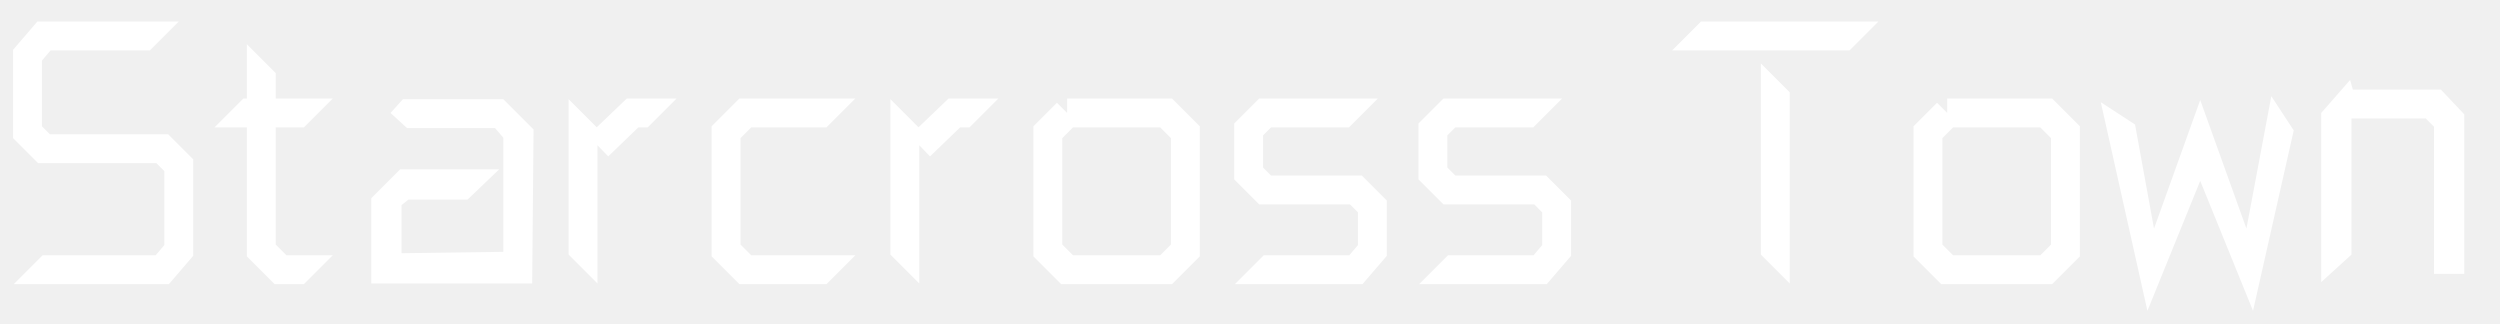
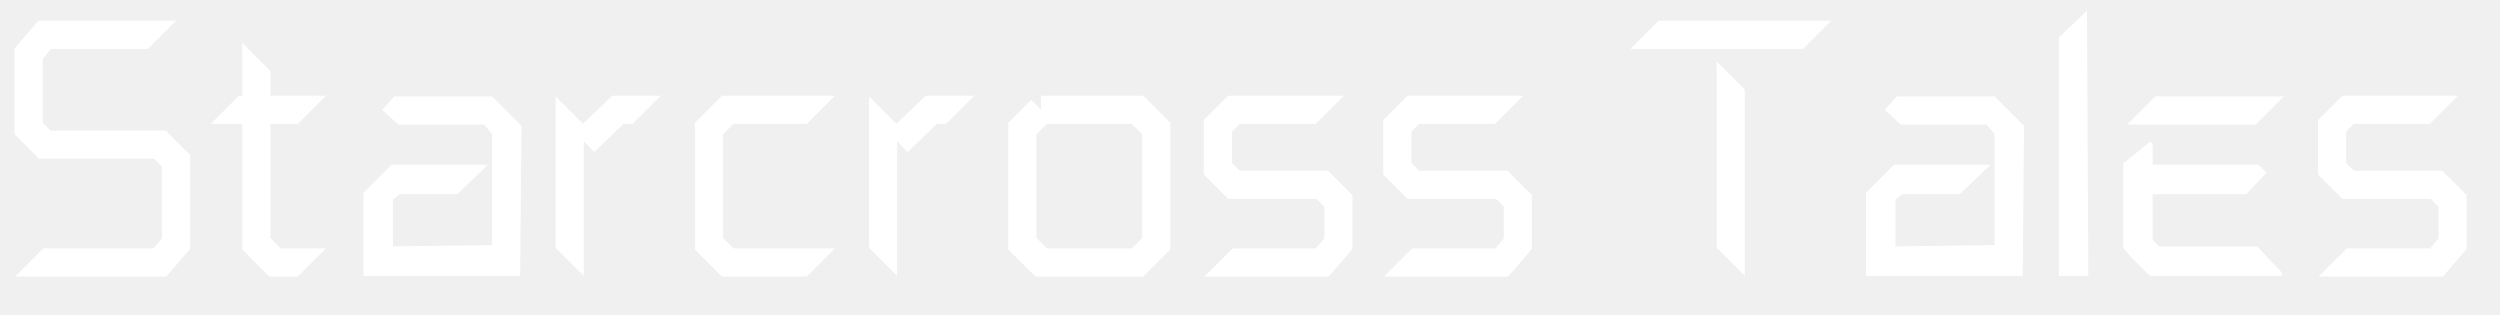
- <svg xmlns="http://www.w3.org/2000/svg" width="1700" height="220" viewBox="140 290 1818 235">
-   <path fill="#fff" d="M270.0,305.5 L167.2,305.5 L149.5,326.1 L149.5,390.3 L167.7,408.5 L253.7,408.5 L259.5,414.3 L259.5,468.1 L253.2,475.5 L171.0,475.5 L150.0,496.5 L262.8,496.5 L280.5,475.9 L280.5,405.7 L262.3,387.5 L176.3,387.5 L170.5,381.7 L170.5,333.9 L176.8,326.5 L249.0,326.5 Z M319.5,322.0 L319.5,476.3 L339.7,496.5 L361.0,496.5 L382.0,475.5 L348.3,475.5 L340.5,467.7 L340.5,343.0 Z M296.0,382.5 L361.0,382.5 L382.0,361.5 L317.0,361.5 Z M553.5,362.0 L553.5,475.0 L574.5,496.0 L574.5,383.0 Z M582.3,403.6 L604.2,382.5 L611.0,382.5 L632.0,361.5 L595.8,361.5 L567.7,388.4 Z M762.0,361.5 L677.7,361.5 L657.5,381.7 L657.5,476.3 L677.7,496.5 L741.0,496.5 L762.0,475.5 L686.3,475.5 L678.5,467.7 L678.5,390.3 L686.3,382.5 L741.0,382.5 Z M787.5,362.0 L787.5,475.0 L808.5,496.0 L808.5,383.0 Z M816.3,403.6 L838.2,382.5 L845.0,382.5 L866.0,361.5 L829.8,361.5 L801.7,388.4 Z M916.0,382.5 L983.7,382.5 L991.5,390.3 L991.5,467.7 L983.7,475.5 L920.3,475.5 L912.5,467.7 L912.5,390.3 L923.4,379.4 L908.6,364.6 L891.5,381.7 L891.5,476.3 L911.7,496.5 L992.3,496.5 L1012.5,476.3 L1012.5,381.7 L992.3,361.5 L916.0,361.5 Z M1142.0,361.5 L1055.7,361.5 L1037.5,379.7 L1037.5,420.3 L1055.7,438.5 L1121.7,438.5 L1127.5,444.3 L1127.5,468.1 L1121.2,475.5 L1059.0,475.5 L1038.0,496.5 L1130.8,496.5 L1148.5,475.9 L1148.5,435.7 L1130.3,417.5 L1064.3,417.5 L1058.5,411.7 L1058.5,388.3 L1064.3,382.5 L1121.0,382.5 Z M1276.0,361.5 L1189.7,361.5 L1171.5,379.7 L1171.5,420.3 L1189.7,438.5 L1255.7,438.5 L1261.5,444.3 L1261.5,468.1 L1255.2,475.5 L1193.0,475.5 L1172.0,496.5 L1264.8,496.5 L1282.5,475.9 L1282.5,435.7 L1264.3,417.5 L1198.3,417.5 L1192.5,411.7 L1192.5,388.3 L1198.3,382.5 L1255.0,382.5 Z M1356.0,326.5 L1485.0,326.5 L1506.0,305.5 L1377.0,305.5 Z M1420.5,336.0 L1420.5,475.0 L1441.5,496.0 L1441.5,357.0 Z M1556.0,382.5 L1623.7,382.5 L1631.5,390.3 L1631.5,467.7 L1623.7,475.5 L1560.3,475.5 L1552.5,467.7 L1552.5,390.3 L1563.4,379.4 L1548.6,364.6 L1531.5,381.7 L1531.5,476.3 L1551.7,496.5 L1632.3,496.5 L1652.5,476.3 L1652.5,381.7 L1632.3,361.5 L1556.0,361.5 Z M1667.7,364.2 L1701.6,515.9 L1740.0,421.4 L1778.4,515.9 L1808.0,384.7 L1791.7,359.8 L1773.6,456.1 L1740.0,362.6 L1706.4,456.1 L1692.6,380.4 Z" />
-   <path fill="#fff" fill-rule="evenodd" d="M433.0,362.0 L506.0,362.0 L528.0,384.0 L527.0,496.0 L410.0,496.0 L410.0,434.0 L431.0,413.0 L503.0,413.0 L480.0,435.0 L437.0,435.0 L432.0,439.0 L432.0,474.0 L506.0,473.0 L506.0,390.0 L500.0,383.0 L436.0,383.0 L424.0,372.0 Z M1849.0,348.0 L1851.0,355.0 L1915.0,355.0 L1932.0,373.0 L1932.0,489.0 L1910.0,489.0 L1910.0,382.0 L1904.0,376.0 L1850.0,376.0 L1850.0,475.0 L1828.0,495.0 L1828.0,372.0 Z" />
+ <svg xmlns="http://www.w3.org/2000/svg" width="1700" height="214" viewBox="140 290 1864 235">
+   <path fill="#fff" d="M270.0,305.5 L167.2,305.5 L149.5,326.1 L149.5,390.3 L167.7,408.5 L253.7,408.5 L259.5,414.3 L259.5,468.1 L253.2,475.5 L171.0,475.5 L150.0,496.5 L262.8,496.5 L280.5,475.9 L280.5,405.7 L262.3,387.5 L176.3,387.5 L170.5,381.7 L170.5,333.9 L176.8,326.5 L249.0,326.5 Z M319.5,322.0 L319.5,476.3 L339.7,496.5 L361.0,496.5 L382.0,475.5 L348.3,475.5 L340.5,467.7 L340.5,343.0 Z M296.0,382.5 L361.0,382.5 L382.0,361.5 L317.0,361.5 Z M553.5,362.0 L553.5,475.0 L574.5,496.0 L574.5,383.0 Z M582.3,403.6 L604.2,382.5 L611.0,382.5 L632.0,361.5 L595.8,361.5 L567.7,388.4 Z M762.0,361.5 L677.7,361.5 L657.5,381.7 L657.5,476.3 L677.7,496.5 L741.0,496.5 L762.0,475.5 L686.3,475.5 L678.5,467.7 L678.5,390.3 L686.3,382.5 L741.0,382.5 Z M787.5,362.0 L787.5,475.0 L808.5,496.0 L808.5,383.0 Z M816.3,403.6 L838.2,382.5 L845.0,382.5 L866.0,361.5 L829.8,361.5 L801.7,388.4 Z M916.0,382.5 L983.7,382.5 L991.5,390.3 L991.5,467.7 L983.7,475.5 L920.3,475.5 L912.5,467.7 L912.5,390.3 L923.4,379.4 L908.6,364.6 L891.5,381.7 L891.5,476.3 L911.7,496.5 L992.3,496.5 L1012.5,476.3 L1012.5,381.7 L992.3,361.5 L916.0,361.5 Z M1142.0,361.5 L1055.7,361.5 L1037.5,379.7 L1037.5,420.3 L1055.7,438.5 L1121.7,438.5 L1127.5,444.3 L1127.5,468.1 L1121.2,475.5 L1059.0,475.5 L1038.0,496.5 L1130.8,496.5 L1148.5,475.9 L1148.5,435.7 L1130.3,417.5 L1064.3,417.5 L1058.5,411.7 L1058.5,388.3 L1064.3,382.5 L1121.0,382.5 Z M1276.0,361.5 L1189.7,361.5 L1171.5,379.7 L1171.5,420.3 L1189.7,438.5 L1255.7,438.5 L1261.5,444.3 L1261.5,468.1 L1255.2,475.5 L1193.0,475.5 L1172.0,496.5 L1264.8,496.5 L1282.5,475.9 L1282.5,435.7 L1264.3,417.5 L1198.3,417.5 L1192.5,411.7 L1192.5,388.3 L1198.3,382.5 L1255.0,382.5 Z M1356.0,326.5 L1485.0,326.5 L1506.0,305.5 L1377.0,305.5 Z M1420.5,336.0 L1420.5,475.0 L1441.5,496.0 L1441.5,357.0 Z M1974.0,361.5 L1887.7,361.5 L1869.5,379.7 L1869.5,420.3 L1887.7,438.5 L1953.7,438.5 L1959.5,444.3 L1959.5,468.1 L1953.2,475.5 L1891.0,475.5 L1870.0,496.5 L1962.8,496.5 L1980.5,475.9 L1980.5,435.7 L1962.3,417.5 L1896.3,417.5 L1890.5,411.7 L1890.5,388.3 L1896.3,382.5 L1953.0,382.5 Z" />
+   <path fill="#fff" fill-rule="evenodd" d="M433.0,362.0 L506.0,362.0 L528.0,384.0 L527.0,496.0 L410.0,496.0 L410.0,434.0 L431.0,413.0 L503.0,413.0 L480.0,435.0 L437.0,435.0 L432.0,439.0 L432.0,474.0 L506.0,473.0 L506.0,390.0 L500.0,383.0 L436.0,383.0 L424.0,372.0 Z M1555.0,362.0 L1628.0,362.0 L1650.0,384.0 L1649.0,496.0 L1532.0,496.0 L1532.0,434.0 L1553.0,413.0 L1625.0,413.0 L1602.0,435.0 L1559.0,435.0 L1554.0,439.0 L1554.0,474.0 L1628.0,473.0 L1628.0,390.0 L1622.0,383.0 L1558.0,383.0 L1546.0,372.0 Z M1697.0,298.0 L1698.0,496.0 L1676.0,496.0 L1676.0,318.0 Z M1748.0,362.0 L1844.0,362.0 L1823.0,383.0 L1727.0,383.0 Z M1744.0,396.0 L1746.0,397.0 L1746.0,413.0 L1825.0,413.0 L1831.0,419.0 L1816.0,435.0 L1746.0,435.0 L1746.0,469.0 L1751.0,474.0 L1824.0,474.0 L1843.0,494.0 L1842.0,496.0 L1744.0,496.0 L1729.0,481.0 L1724.0,475.0 L1724.0,412.0 Z" />
</svg>
